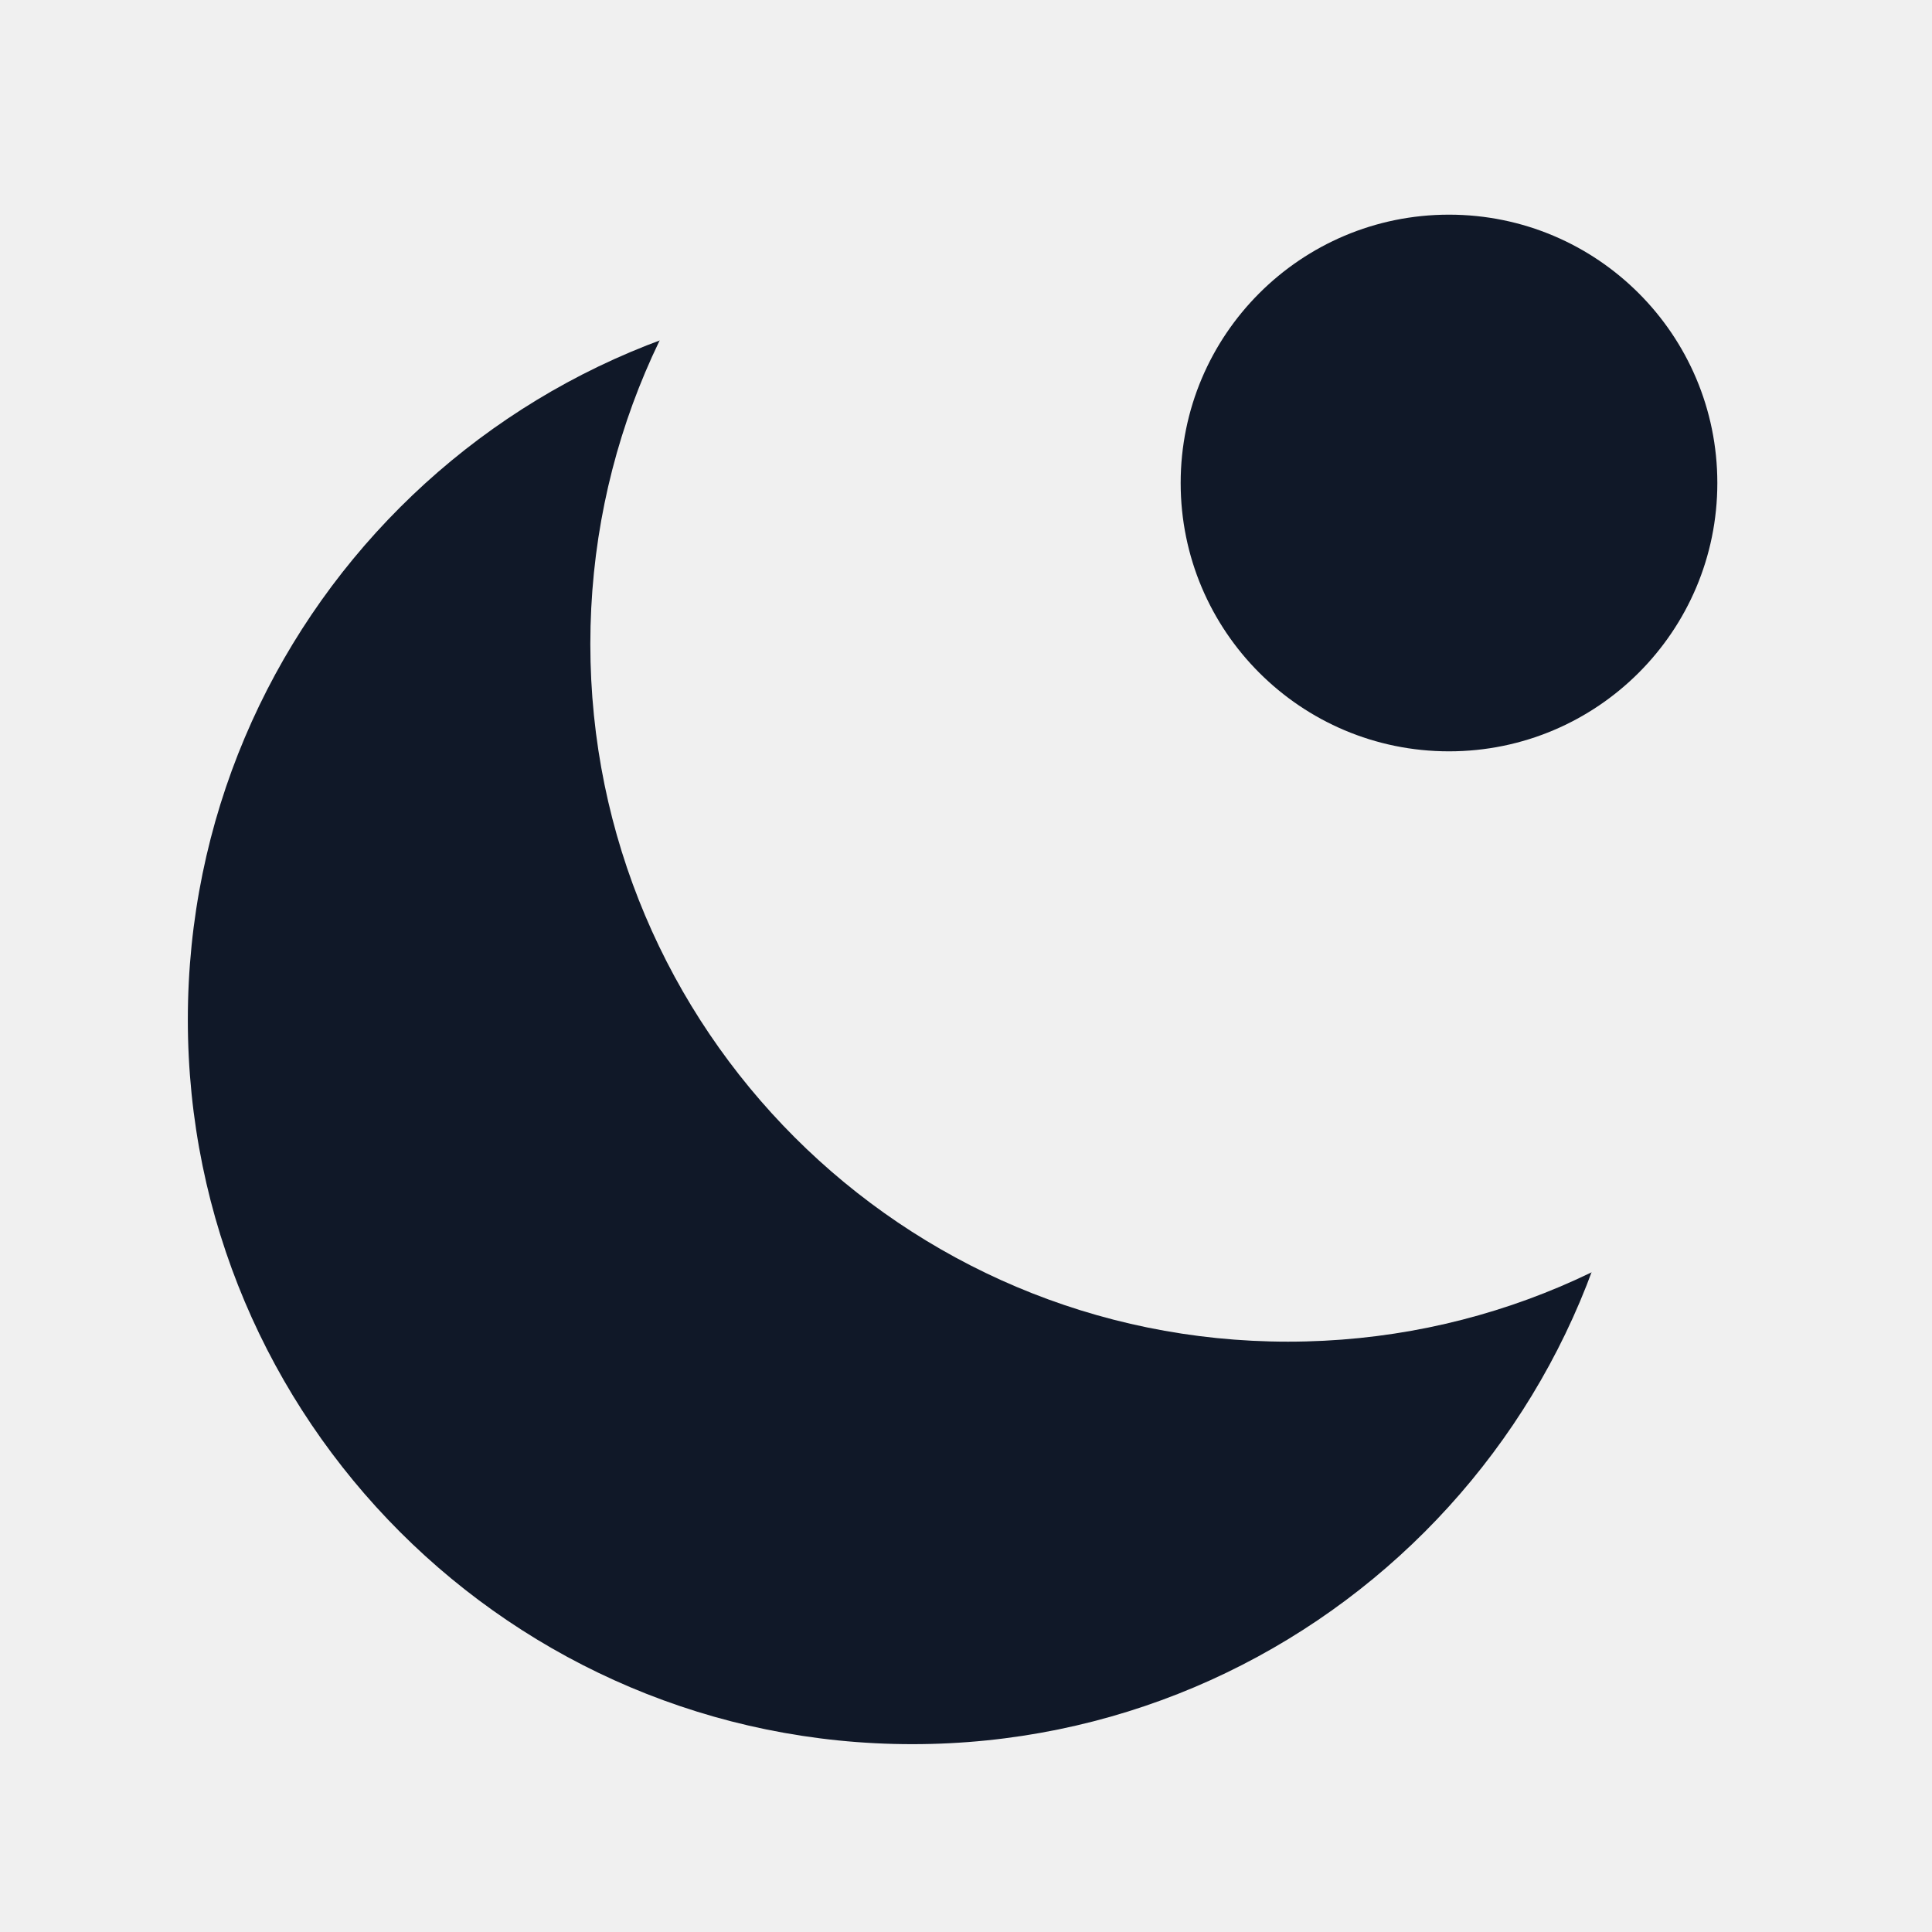
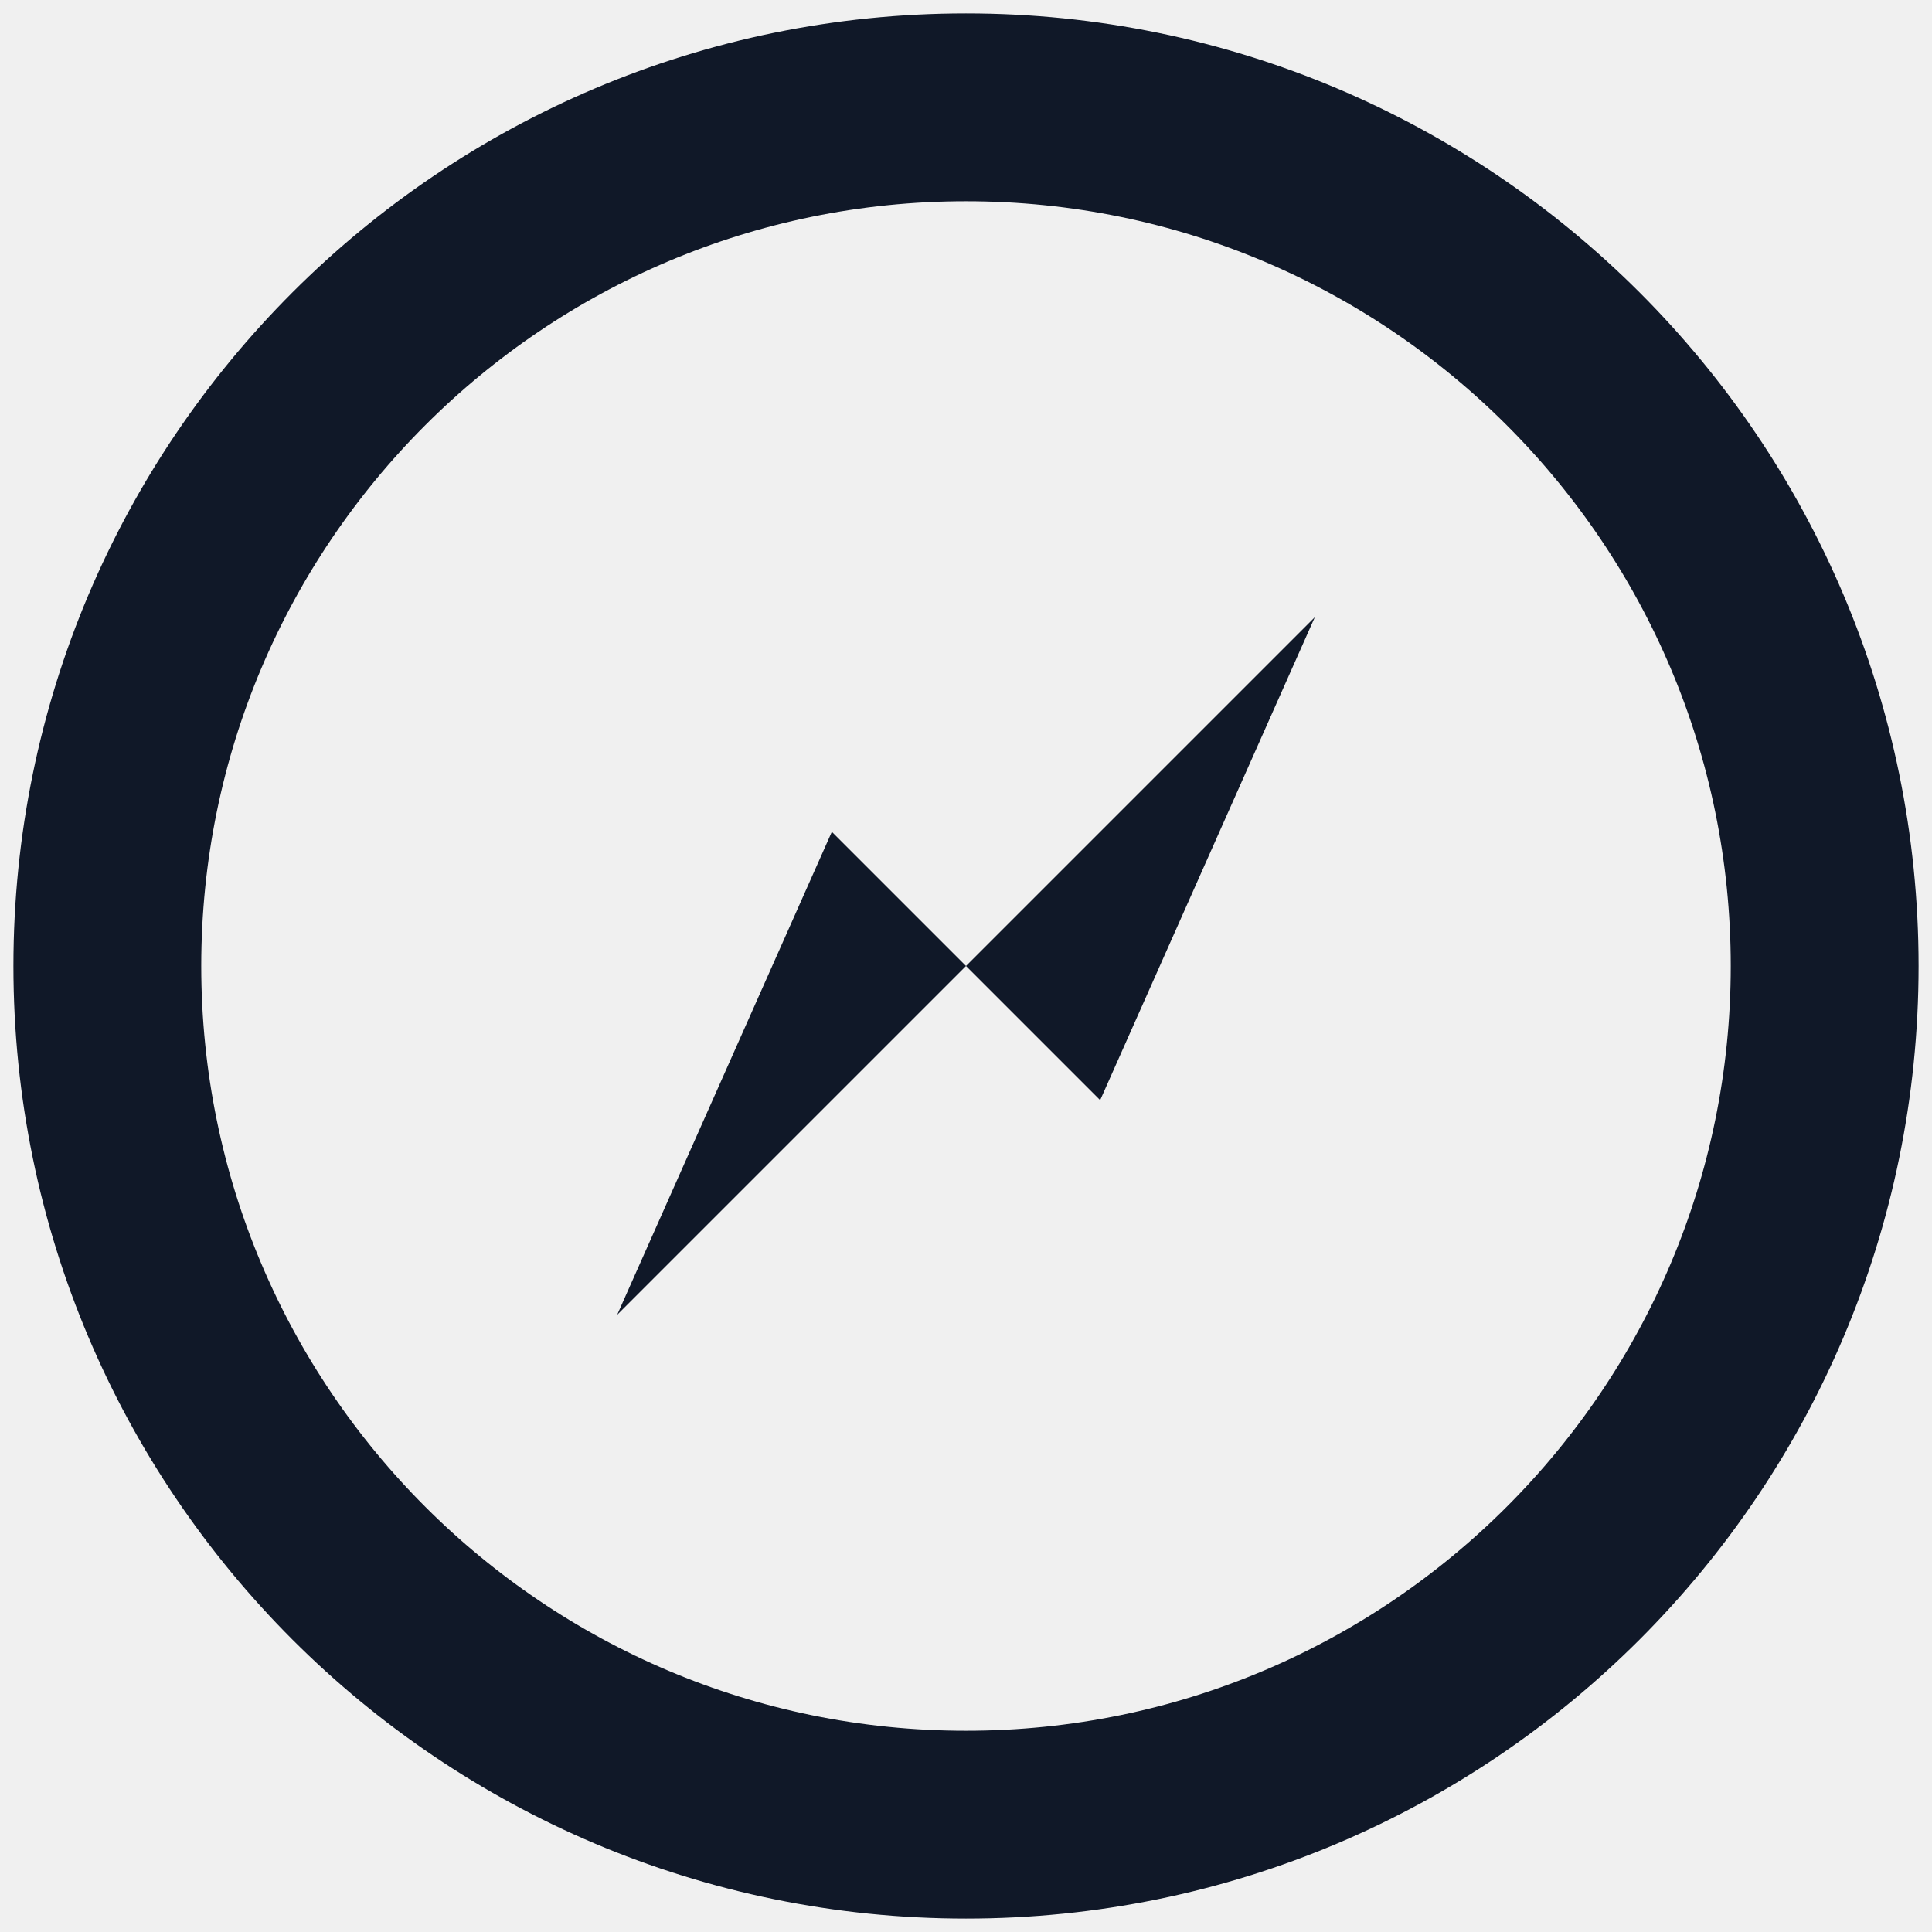
<svg xmlns="http://www.w3.org/2000/svg" viewBox="0 0 36 36" width="512" height="512">
-   <mask id="msks3nipb">
-     <rect width="36" height="36" fill="#fff" />
-     <circle cx="24" cy="12" r="13" fill="#000" />
-   </mask>
-   <circle cx="17" cy="19" r="13.5" fill="#101828" mask="url(#msks3nipb)" />
-   <circle cx="27" cy="9" r="5" fill="#101828" />
+   <circle cx="18" cy="18" r="16" fill="none" stroke="#101828" stroke-width="3.5" />
+   <path d="M18 18 L24.5 11.5 L20.5 20.5 Z" fill="#101828" />
+   <path d="M18 18 L11.5 24.5 L15.5 15.5 Z" fill="#101828" />
</svg>
